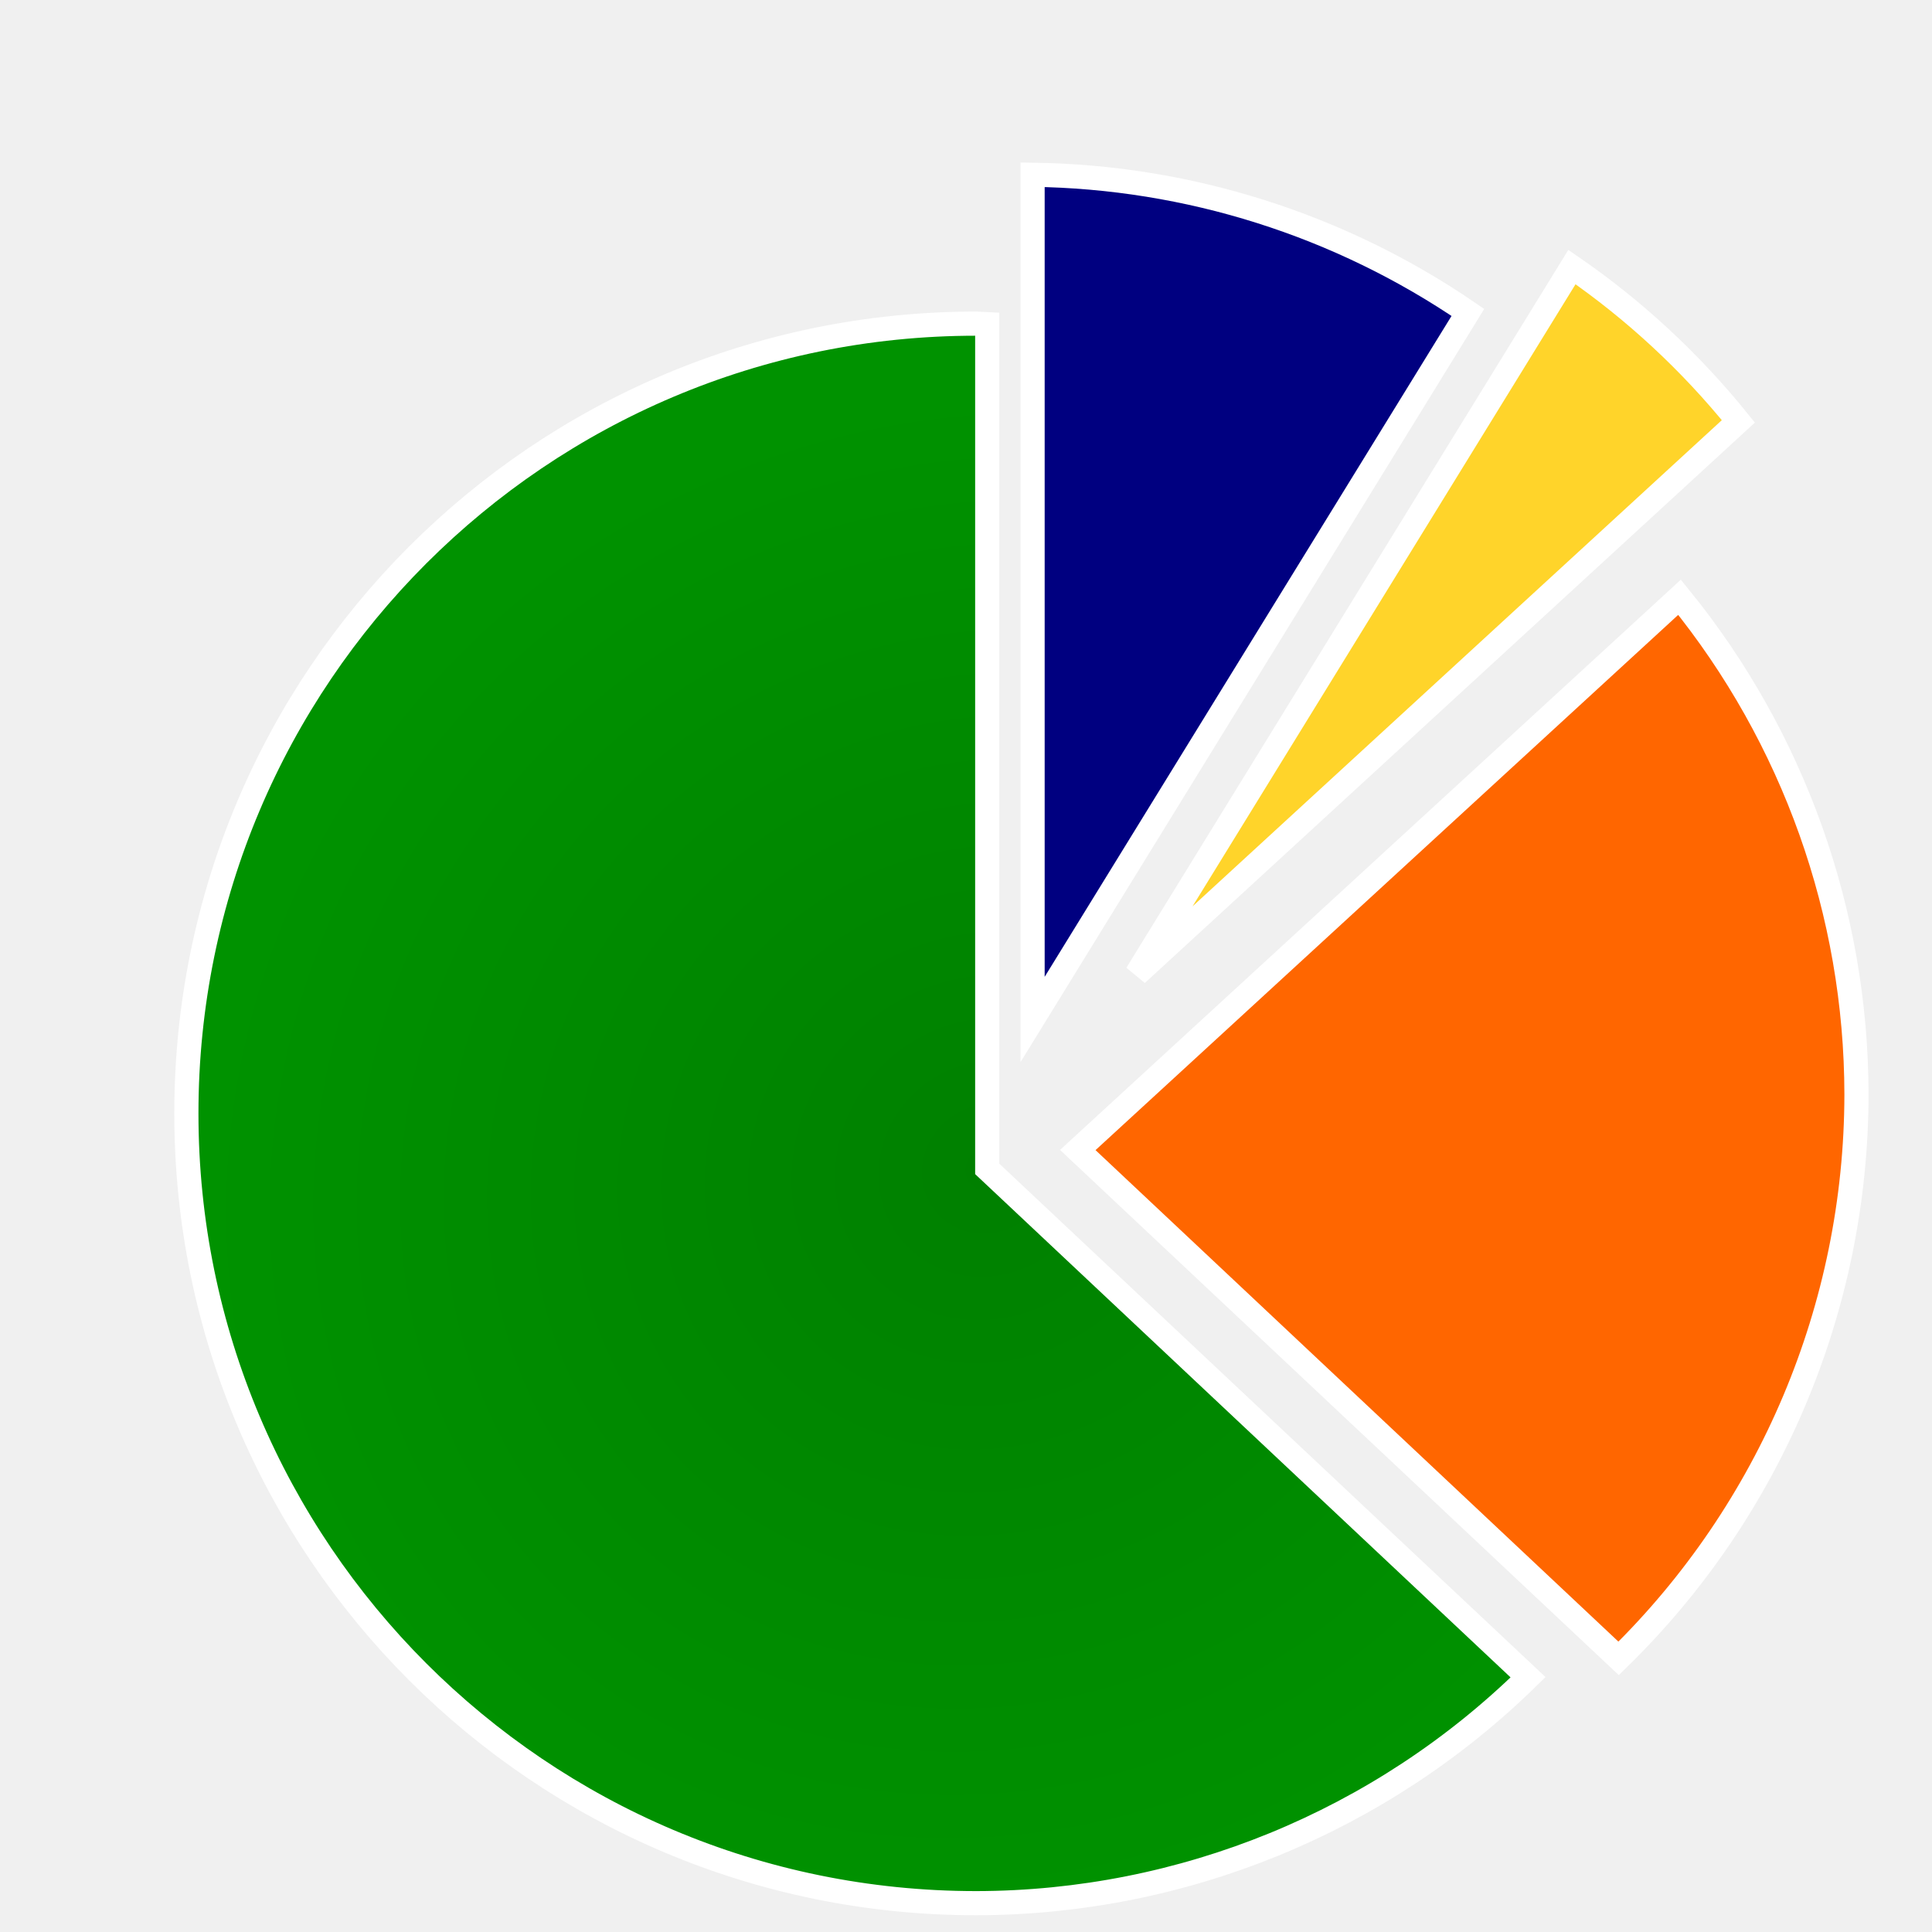
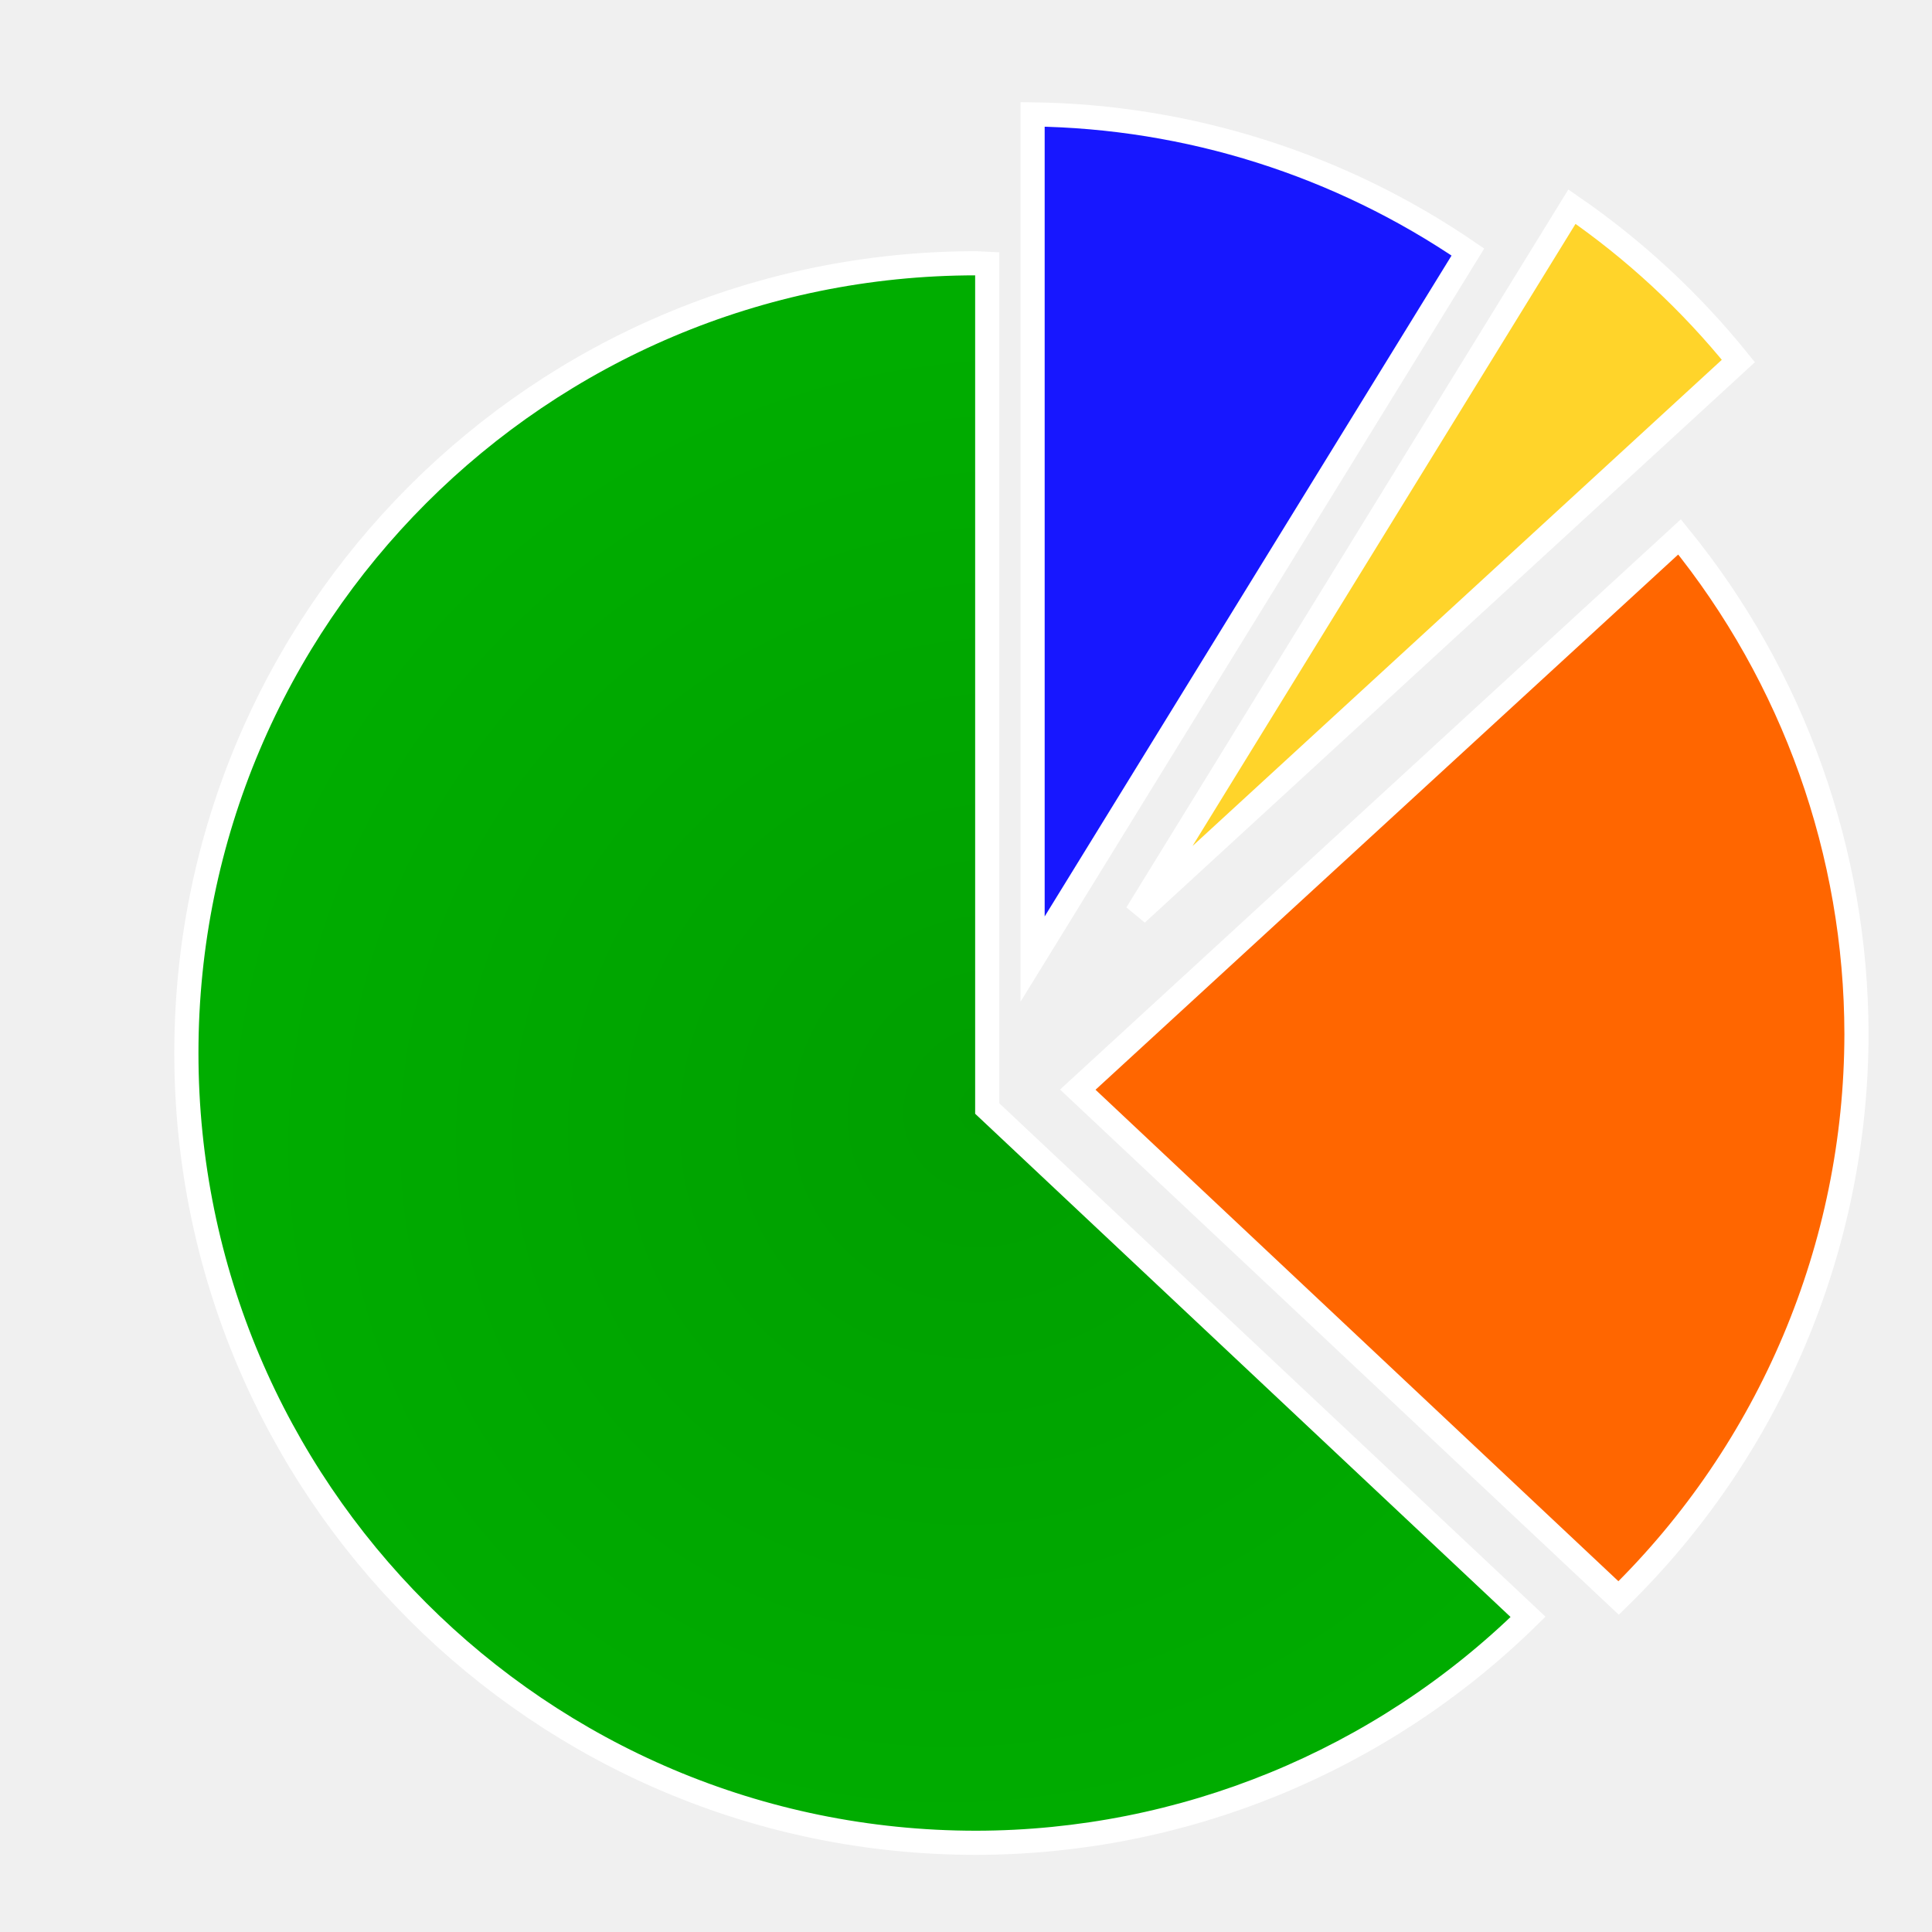
<svg xmlns="http://www.w3.org/2000/svg" xmlns:xlink="http://www.w3.org/1999/xlink" width="64px" height="64px" viewBox="0 0 64 64" version="1.1" id="SVGRoot">
  <defs id="defs4485">
    <linearGradient id="linearGradient1002">
-       <stop style="stop-color:#008000;stop-opacity:1;" offset="0" id="stop998" />
-       <stop style="stop-color:#009200;stop-opacity:1" offset="1" id="stop1000" />
+       <stop style="stop-color:#009f00;stop-opacity:1" offset="0" id="stop998" />
+       <stop style="stop-color:#00ad00;stop-opacity:1" offset="1" id="stop1000" />
    </linearGradient>
    <marker orient="auto" refY="0.0" refX="0.0" id="marker5806" style="overflow:visible">
      <path id="path5804" d="M -2.5,-1.0 C -2.5,1.76 -4.74,4.0 -7.5,4.0 C -10.26,4.0 -12.5,1.76 -12.5,-1.0 C -12.5,-3.76 -10.26,-6.0 -7.5,-6.0 C -4.74,-6.0 -2.5,-3.76 -2.5,-1.0 z " style="fill-rule:evenodd;stroke:#ff6300;stroke-width:1pt;stroke-opacity:1;fill:#ff6300;fill-opacity:1" transform="scale(0.4) translate(7.4, 1)" />
    </marker>
    <marker orient="auto" refY="0.0" refX="0.0" id="marker5770" style="overflow:visible">
      <path id="path5768" d="M -2.5,-1.0 C -2.5,1.76 -4.74,4.0 -7.5,4.0 C -10.26,4.0 -12.5,1.76 -12.5,-1.0 C -12.5,-3.76 -10.26,-6.0 -7.5,-6.0 C -4.74,-6.0 -2.5,-3.76 -2.5,-1.0 z " style="fill-rule:evenodd;stroke:#ff6300;stroke-width:1pt;stroke-opacity:1;fill:#ff6300;fill-opacity:1" transform="scale(0.4) translate(7.4, 1)" />
    </marker>
    <marker orient="auto" refY="0.0" refX="0.0" id="marker5704" style="overflow:visible">
      <path id="path5702" d="M 0,-7.071 L -7.071,0 L 0,7.071 L 7.071,0 L 0,-7.071 z " style="fill-rule:evenodd;stroke:#ff6300;stroke-width:1pt;stroke-opacity:1;fill:#ff6300;fill-opacity:1" transform="scale(0.4)" />
    </marker>
    <marker orient="auto" refY="0.0" refX="0.0" id="DiamondM" style="overflow:visible">
      <path id="path5314" d="M 0,-7.071 L -7.071,0 L 0,7.071 L 7.071,0 L 0,-7.071 z " style="fill-rule:evenodd;stroke:#ff6300;stroke-width:1pt;stroke-opacity:1;fill:#ff6300;fill-opacity:1" transform="scale(0.4)" />
    </marker>
    <marker orient="auto" refY="0.0" refX="0.0" id="DotM" style="overflow:visible">
      <path id="path5296" d="M -2.5,-1.0 C -2.5,1.76 -4.74,4.0 -7.5,4.0 C -10.26,4.0 -12.5,1.76 -12.5,-1.0 C -12.5,-3.76 -10.26,-6.0 -7.5,-6.0 C -4.74,-6.0 -2.5,-3.76 -2.5,-1.0 z " style="fill-rule:evenodd;stroke:#ff6300;stroke-width:1pt;stroke-opacity:1;fill:#ff6300;fill-opacity:1" transform="scale(0.4) translate(7.4, 1)" />
    </marker>
    <marker orient="auto" refY="0.0" refX="0.0" id="DotL" style="overflow:visible">
      <path id="path5293" d="M -2.5,-1.0 C -2.5,1.76 -4.74,4.0 -7.5,4.0 C -10.26,4.0 -12.5,1.76 -12.5,-1.0 C -12.5,-3.76 -10.26,-6.0 -7.5,-6.0 C -4.74,-6.0 -2.5,-3.76 -2.5,-1.0 z " style="fill-rule:evenodd;stroke:#ff6300;stroke-width:1pt;stroke-opacity:1;fill:#ff6300;fill-opacity:1" transform="scale(0.8) translate(7.4, 1)" />
    </marker>
    <marker orient="auto" refY="0.0" refX="0.0" id="Arrow1Mstart" style="overflow:visible">
      <path id="path5238" d="M 0.0,0.0 L 5.0,-5.0 L -12.5,0.0 L 5.0,5.0 L 0.0,0.0 z " style="fill-rule:evenodd;stroke:#ff6300;stroke-width:1pt;stroke-opacity:1;fill:#ff6300;fill-opacity:1" transform="scale(0.4) translate(10,0)" />
    </marker>
    <marker orient="auto" refY="0.0" refX="0.0" id="Arrow1Lstart" style="overflow:visible">
      <path id="path5232" d="M 0.0,0.0 L 5.0,-5.0 L -12.5,0.0 L 5.0,5.0 L 0.0,0.0 z " style="fill-rule:evenodd;stroke:#ff6300;stroke-width:1pt;stroke-opacity:1;fill:#ff6300;fill-opacity:1" transform="scale(0.8) translate(12.5,0)" />
    </marker>
    <marker orient="auto" refY="0" refX="0" id="marker5806-5" style="overflow:visible">
      <path id="path5804-6" d="m -2.5,-1 c 0,2.76 -2.24,5 -5,5 -2.76,0 -5,-2.24 -5,-5 0,-2.76 2.24,-5 5,-5 2.76,0 5,2.24 5,5 z" style="fill:#ff6300;fill-opacity:1;fill-rule:evenodd;stroke:#ff6300;stroke-width:1pt;stroke-opacity:1" transform="matrix(0.4,0,0,0.4,2.96,0.4)" />
    </marker>
    <marker orient="auto" refY="0" refX="0" id="marker5770-2" style="overflow:visible">
      <path id="path5768-9" d="m -2.5,-1 c 0,2.76 -2.24,5 -5,5 -2.76,0 -5,-2.24 -5,-5 0,-2.76 2.24,-5 5,-5 2.76,0 5,2.24 5,5 z" style="fill:#ff6300;fill-opacity:1;fill-rule:evenodd;stroke:#ff6300;stroke-width:1pt;stroke-opacity:1" transform="matrix(0.4,0,0,0.4,2.96,0.4)" />
    </marker>
    <marker orient="auto" refY="0" refX="0" id="DotM-1" style="overflow:visible">
      <path id="path5296-2" d="m -2.5,-1 c 0,2.76 -2.24,5 -5,5 -2.76,0 -5,-2.24 -5,-5 0,-2.76 2.24,-5 5,-5 2.76,0 5,2.24 5,5 z" style="fill:#ff6300;fill-opacity:1;fill-rule:evenodd;stroke:#ff6300;stroke-width:1pt;stroke-opacity:1" transform="matrix(0.4,0,0,0.4,2.96,0.4)" />
    </marker>
-     <radialGradient xlink:href="#linearGradient1002" id="radialGradient1004" cx="24.719" cy="38.56" fx="24.719" fy="38.56" r="22.711" gradientTransform="matrix(-0.7282059,-0.8310799,0.8796448,-0.7707593,16.78459,88.98409)" gradientUnits="userSpaceOnUse" />
+     <radialGradient xlink:href="#linearGradient1002" id="radialGradient1004" cx="24.719" cy="38.56" fx="24.719" fy="38.56" r="22.711" gradientTransform="matrix(-0.7282059,-0.8310799,0.8796448,-0.7707593,16.78459,86.98409)" gradientUnits="userSpaceOnUse" />
  </defs>
  <g id="layer1">
-     <path style="opacity:1;fill:#ff6600;fill-opacity:1;fill-rule:nonzero;stroke:#ffffff;stroke-width:0.8;stroke-miterlimit:4;stroke-dasharray:none;stroke-dashoffset:0;stroke-opacity:1;paint-order:fill markers stroke" d="M 35.703,38.096 53.619,54.936 A 26.163,26.163 0 0 0 61.498,36.258 26.163,26.163 0 0 0 55.637,19.785 Z" id="path4664" />
-     <path style="opacity:1;fill:url(#radialGradient1004);fill-opacity:1;fill-rule:nonzero;stroke:#ffffff;stroke-width:0.8;stroke-miterlimit:4;stroke-dasharray:none;stroke-dashoffset:0;stroke-opacity:1;paint-order:fill markers stroke" d="M 32.336 10.721 A 26.163 26.163 0 0 0 6.174 36.883 A 26.163 26.163 0 0 0 32.336 63.045 A 26.163 26.163 0 0 0 50.619 55.561 L 32.703 38.721 L 32.703 10.738 A 26.163 26.163 0 0 0 32.336 10.721 z " id="path4655" />
-     <path style="opacity:1;fill:#ffd42a;fill-opacity:1;fill-rule:nonzero;stroke:#ffffff;stroke-width:0.8;stroke-miterlimit:4;stroke-dasharray:none;stroke-dashoffset:0;stroke-opacity:1;paint-order:fill markers stroke" d="M 37.653,32.268 57.586,13.958 A 26.163,26.163 0 0 0 52.073,8.846 Z" id="path4650" />
-     <path style="opacity:1;fill:#000080;fill-opacity:1;fill-rule:nonzero;stroke:#ffffff;stroke-width:0.8;stroke-miterlimit:4;stroke-dasharray:none;stroke-dashoffset:0;stroke-opacity:1;paint-order:fill markers stroke" d="M 34.206,5.789 V 33.771 L 48.626,10.349 A 26.163,26.163 0 0 0 34.206,5.789 Z" id="path4638" />
-     <path style="fill:none;stroke:#000000;stroke-width:1px;stroke-linecap:butt;stroke-linejoin:miter;stroke-opacity:1" d="M 33.853,35.539 Z" id="path4657" />
+     <path style="opacity:1;fill:#ff6600;fill-opacity:1;fill-rule:nonzero;stroke:#ffffff;stroke-width:0.8;stroke-miterlimit:4;stroke-dasharray:none;stroke-dashoffset:0;stroke-opacity:1;paint-order:fill markers stroke" d="M 35.703,36.096 53.619,52.936 A 26.163,26.163 0 0 0 61.498,34.258 26.163,26.163 0 0 0 55.637,17.785 Z" id="path4664" />
+     <path style="opacity:1;fill:url(#radialGradient1004);fill-opacity:1;fill-rule:nonzero;stroke:#ffffff;stroke-width:0.8;stroke-miterlimit:4;stroke-dasharray:none;stroke-dashoffset:0;stroke-opacity:1;paint-order:fill markers stroke" d="M 32.336,8.721 A 26.163,26.163 0 0 0 6.174,34.883 26.163,26.163 0 0 0 32.336,61.045 26.163,26.163 0 0 0 50.619,53.561 L 32.703,36.721 V 8.738 A 26.163,26.163 0 0 0 32.336,8.721 Z" id="path4655" />
+     <path style="opacity:1;fill:#ffd42a;fill-opacity:1;fill-rule:nonzero;stroke:#ffffff;stroke-width:0.8;stroke-miterlimit:4;stroke-dasharray:none;stroke-dashoffset:0;stroke-opacity:1;paint-order:fill markers stroke" d="M 37.653,30.268 57.586,11.958 A 26.163,26.163 0 0 0 52.073,6.846 Z" id="path4650" />
+     <path style="opacity:1;fill:#1717ff;fill-opacity:1;fill-rule:nonzero;stroke:#ffffff;stroke-width:0.8;stroke-miterlimit:4;stroke-dasharray:none;stroke-dashoffset:0;stroke-opacity:1;paint-order:fill markers stroke" d="M 34.206,3.789 V 31.771 L 48.626,8.349 A 26.163,26.163 0 0 0 34.206,3.789 Z" id="path4638" />
+     <path style="fill:none;stroke:#000000;stroke-width:1px;stroke-linecap:butt;stroke-linejoin:miter;stroke-opacity:1" d="M 33.853,33.539 Z" id="path4657" />
  </g>
</svg>
